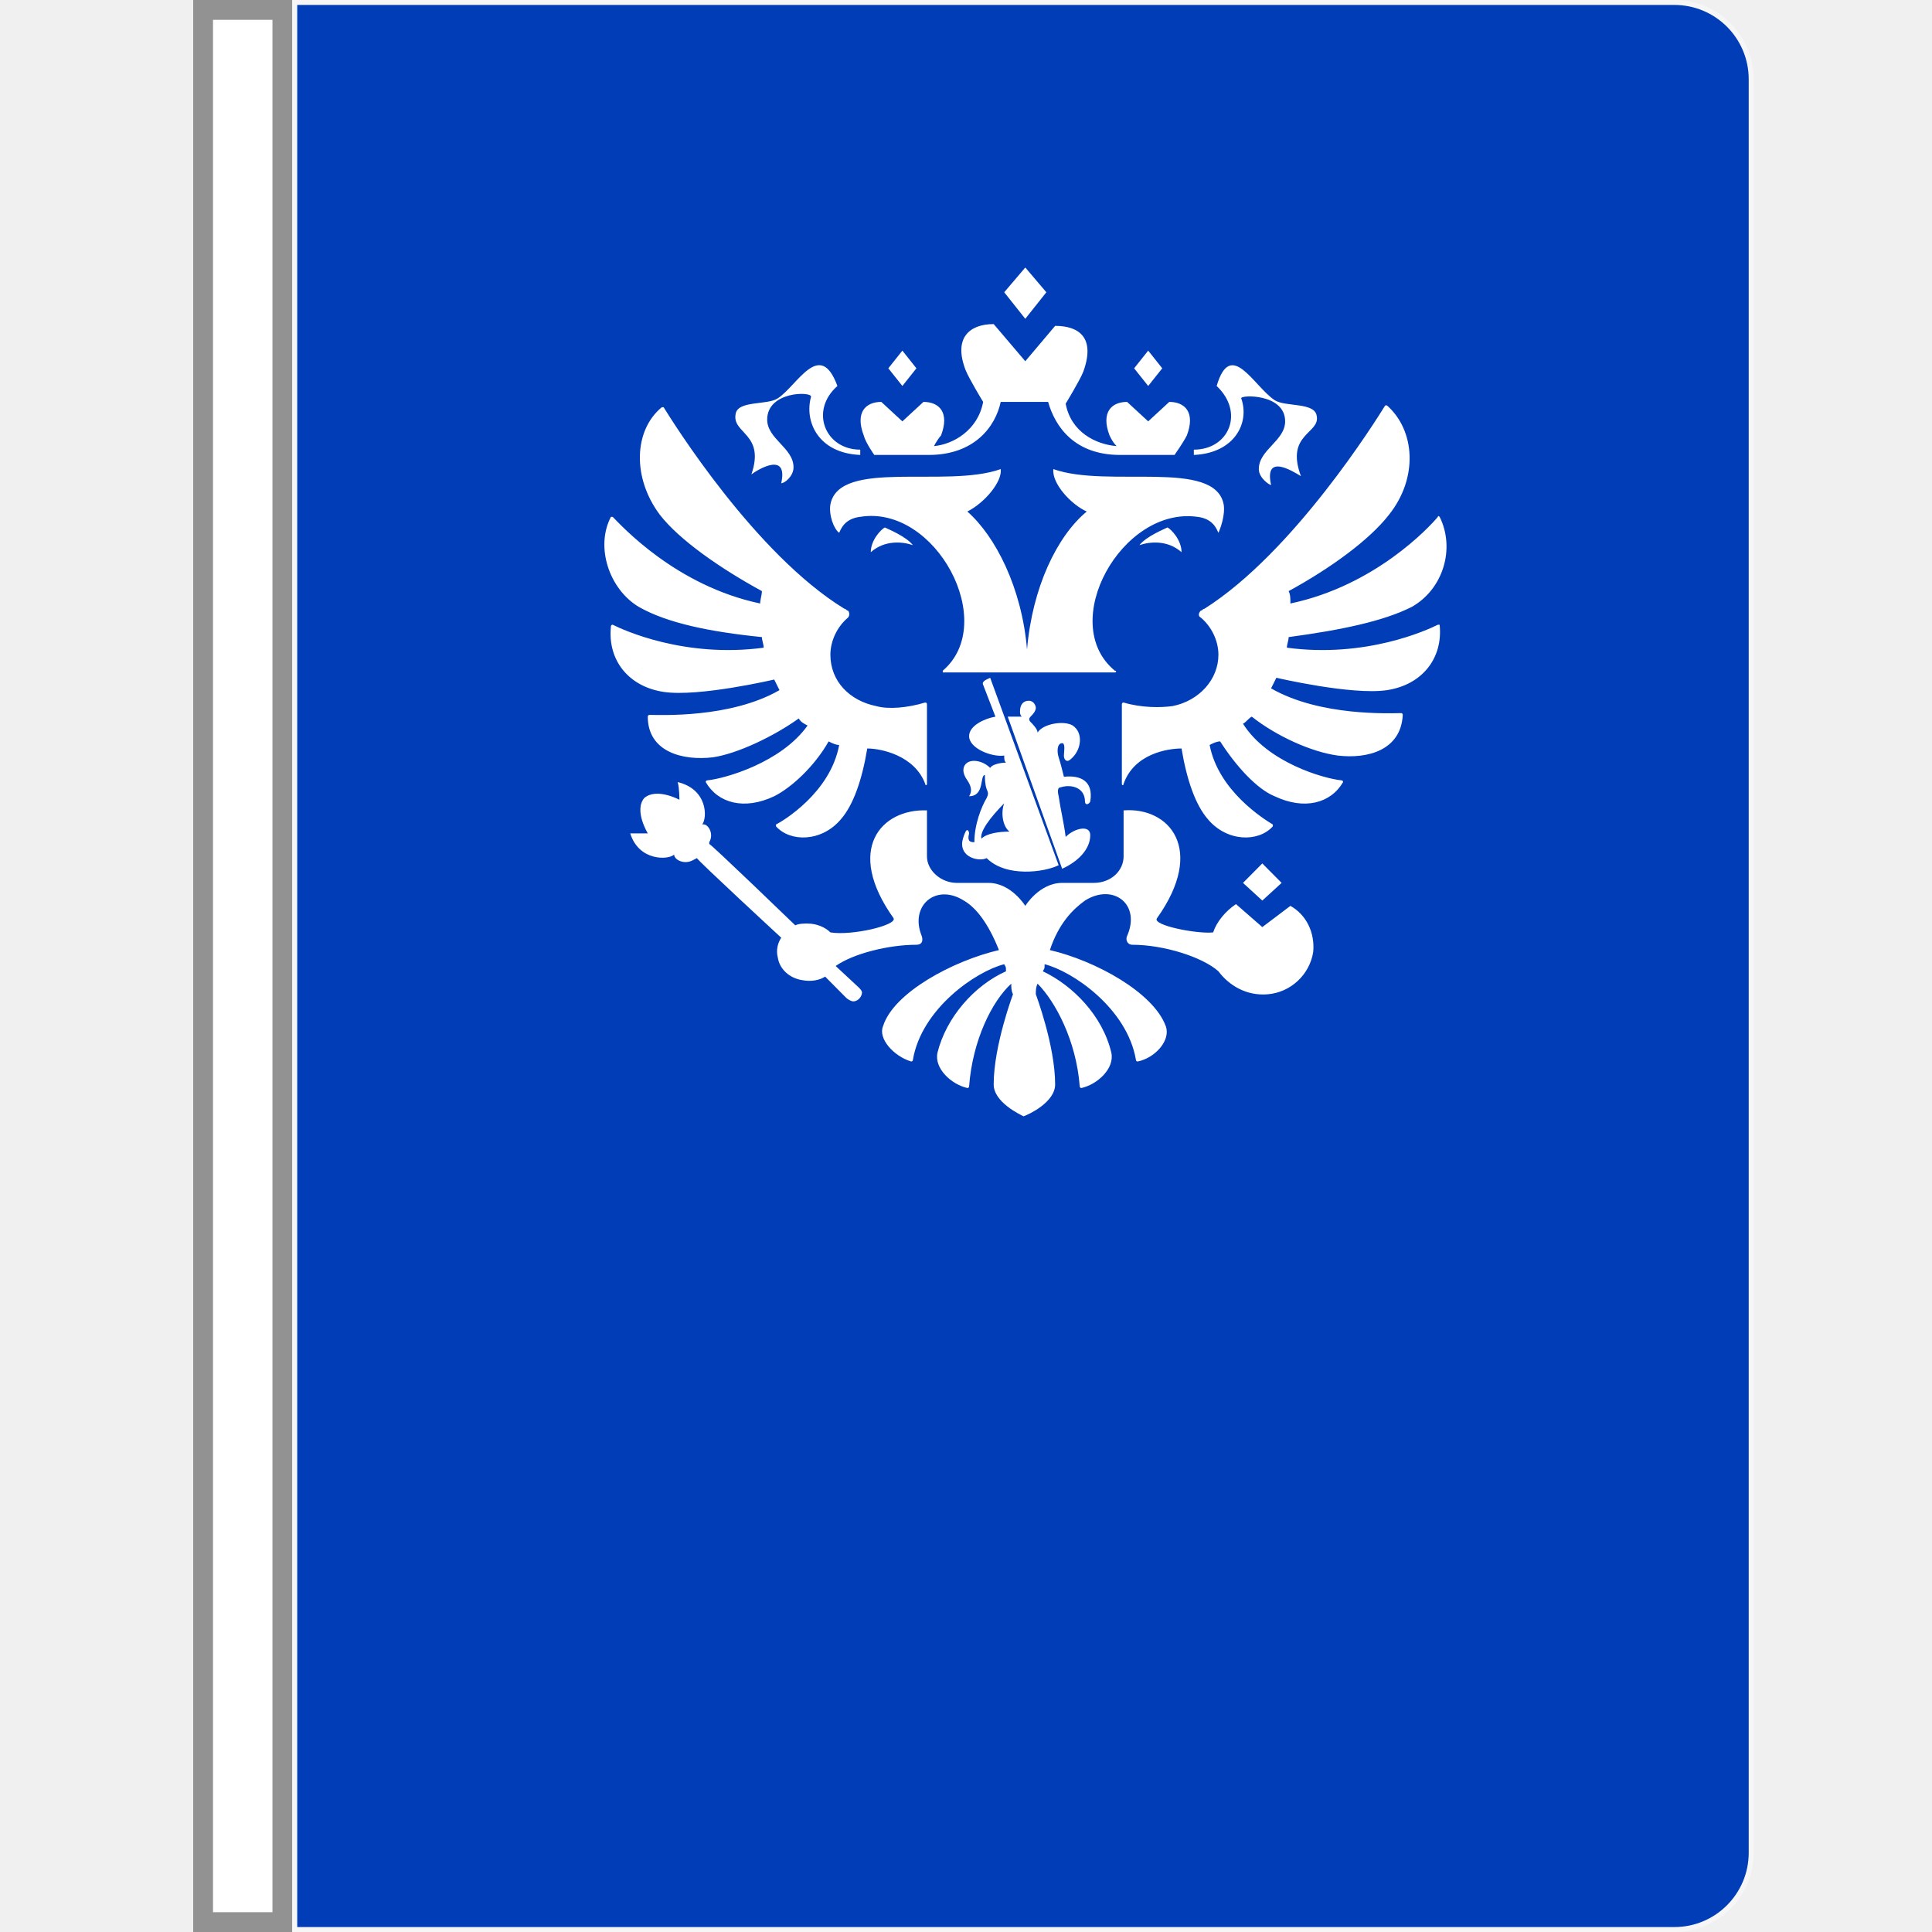
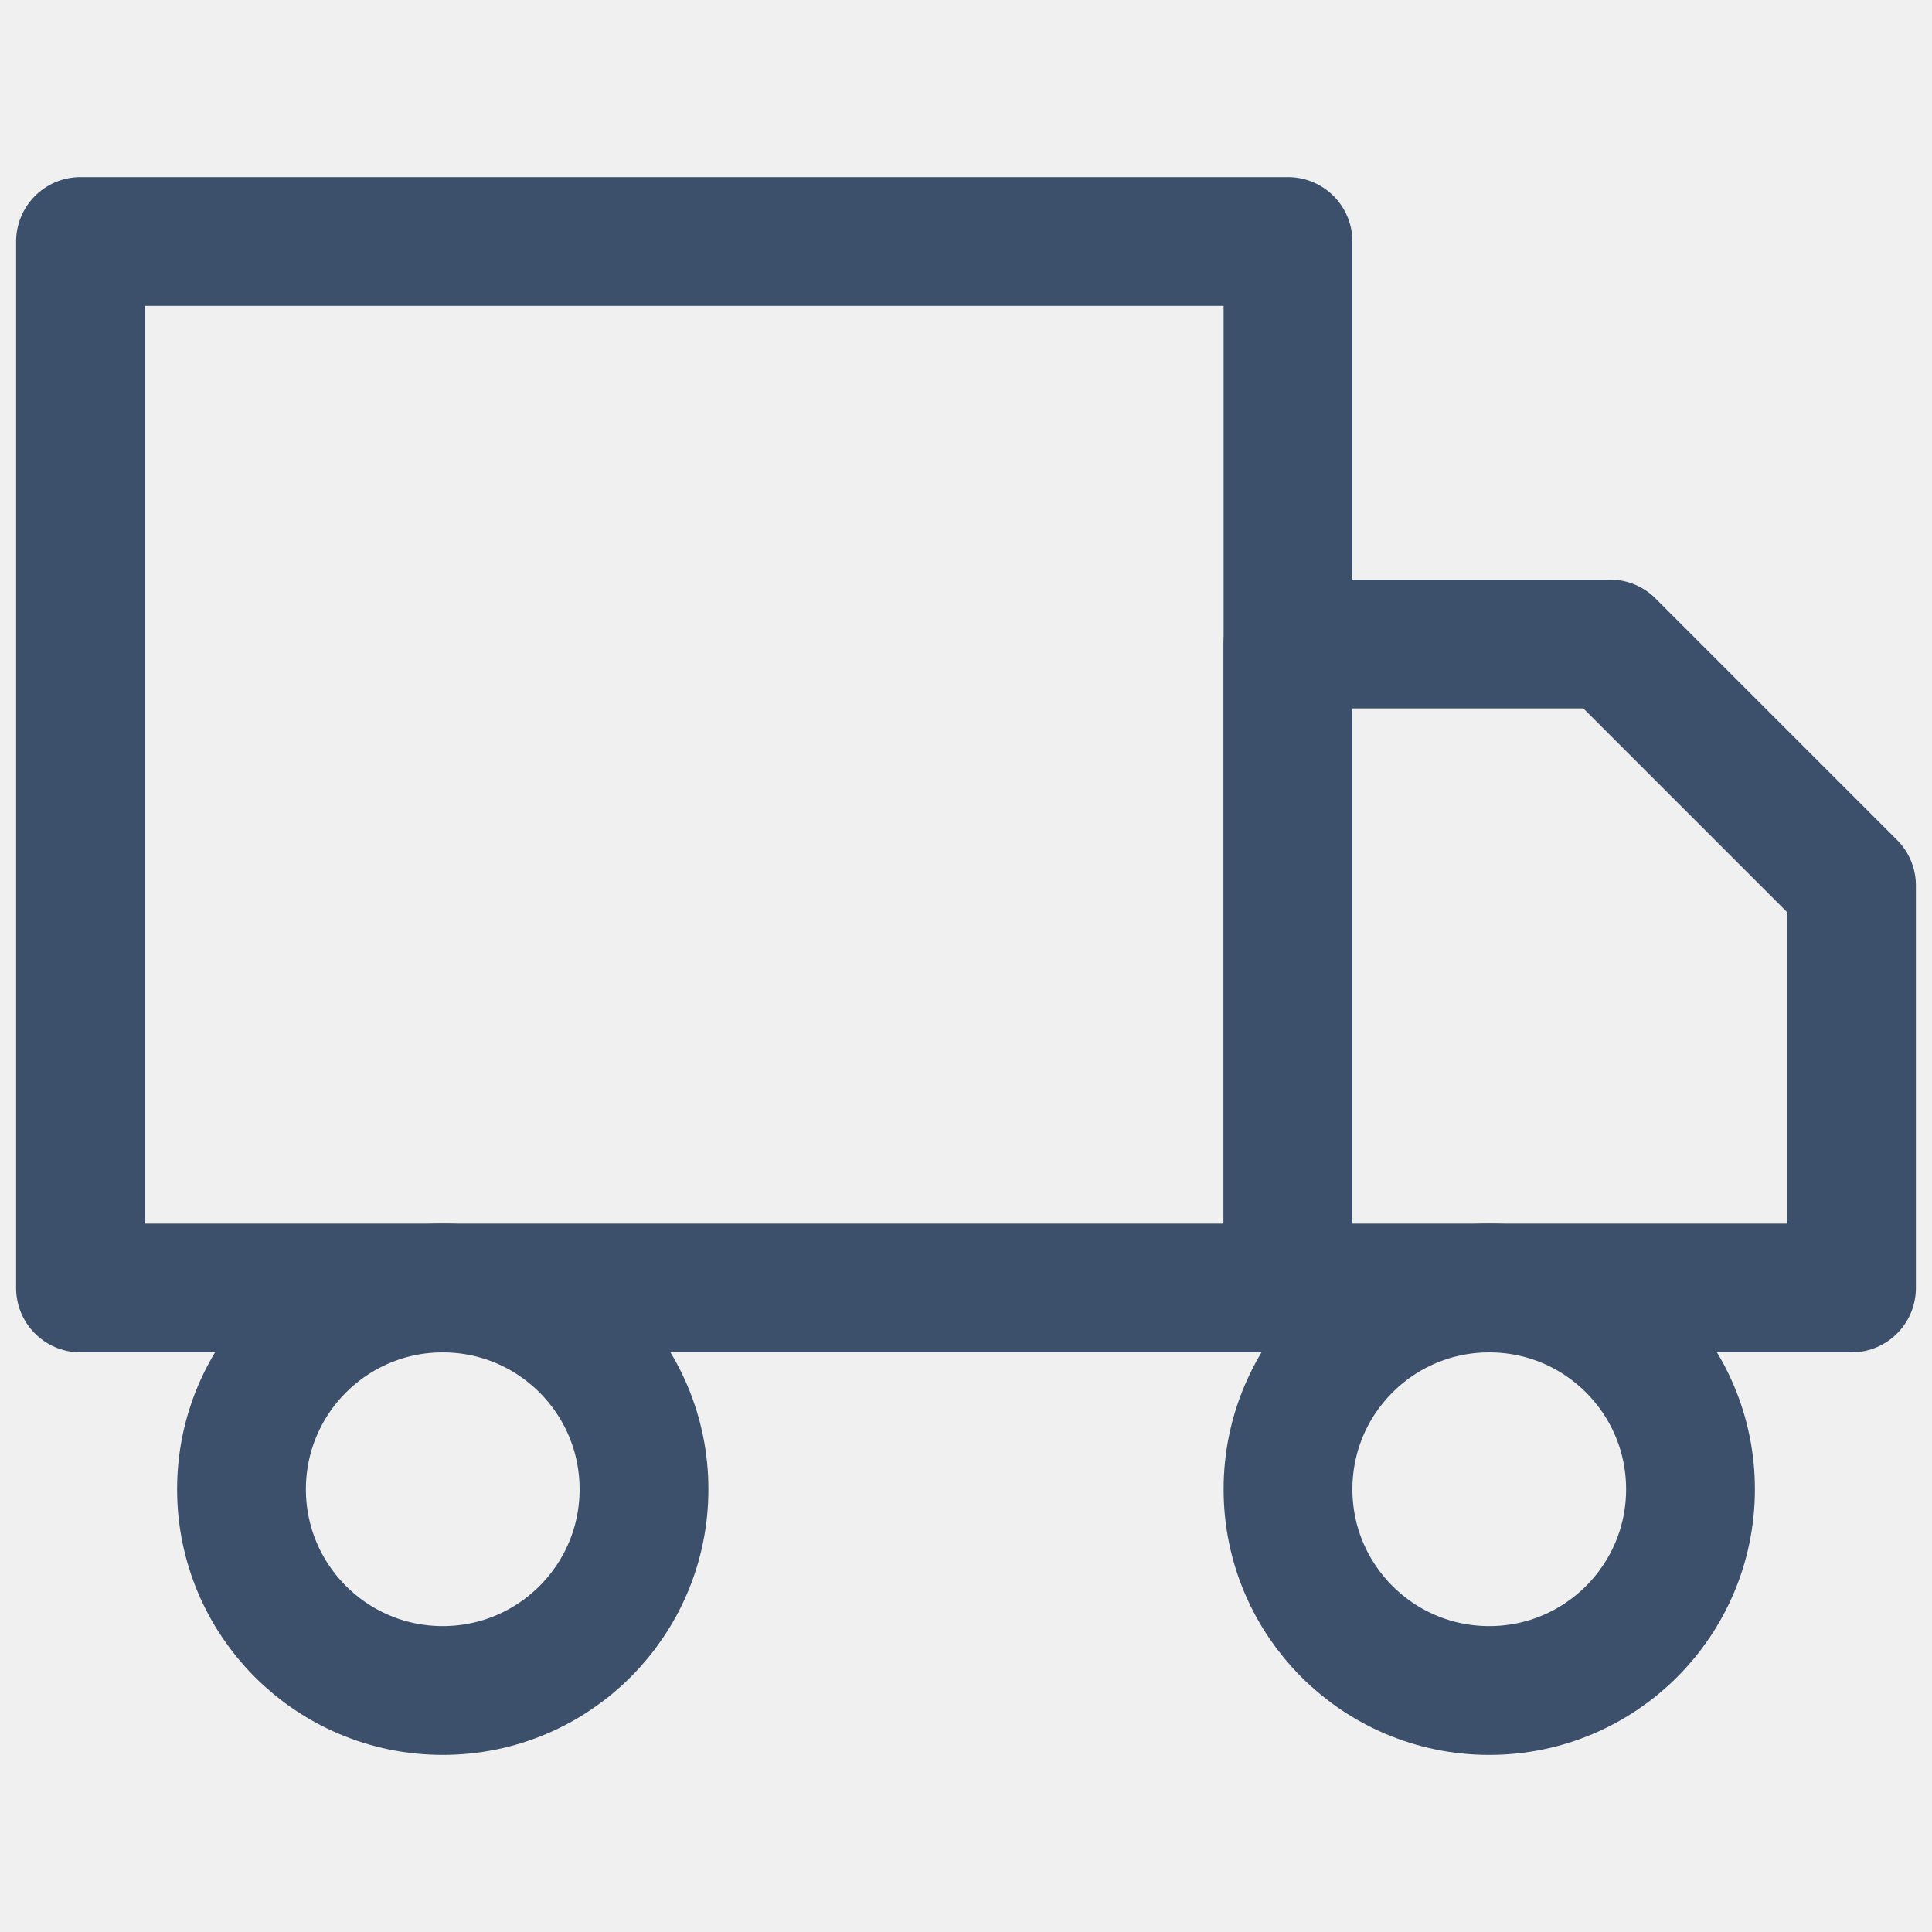
- <svg xmlns="http://www.w3.org/2000/svg" width="115" height="115" viewBox="0 0 115 115" fill="none">
-   <rect x="12.09" y="0.59" width="4.718" height="113.821" fill="white" stroke="#929292" stroke-width="1.179" />
-   <path d="M17.545 0.147H99.667C102.191 0.147 104.237 2.194 104.237 4.718V110.282C104.237 112.806 102.191 114.853 99.667 114.853H17.545V0.147Z" fill="#003DB6" stroke="#F6F6F7" stroke-width="0.295" />
-   <g clip-path="url(#clip0_558_2932)">
-     <path d="M70.33 32.869C69.494 32.133 68.449 32.238 67.822 32.449C68.24 31.922 69.285 31.501 69.494 31.396C69.703 31.501 70.33 32.133 70.33 32.869ZM72.838 30.027C72.316 27.291 65.941 29.08 62.701 27.922C62.596 28.764 63.746 30.027 64.687 30.448C62.91 31.922 61.447 34.975 61.133 38.659C60.82 34.975 59.252 31.922 57.58 30.448C58.625 29.922 59.67 28.659 59.566 27.922C56.326 29.08 49.951 27.291 49.428 30.027C49.324 30.659 49.637 31.501 49.951 31.712C50.055 31.501 50.264 30.87 51.205 30.764C55.699 30.027 59.461 37.08 56.117 39.922V40.027H66.359C66.463 40.027 66.463 39.922 66.359 39.922C62.91 37.08 66.777 30.133 71.271 30.764C72.211 30.87 72.42 31.501 72.525 31.712C72.629 31.501 72.943 30.659 72.838 30.027ZM73.883 23.712C73.779 23.502 76.496 23.396 76.496 25.081C76.496 26.238 74.929 26.765 74.929 27.922C74.929 28.449 75.556 28.87 75.66 28.87C75.242 26.975 76.914 28.028 77.437 28.343C76.496 25.817 78.586 25.817 78.377 24.765C78.273 23.923 76.496 24.238 75.869 23.817C74.615 22.975 73.257 20.133 72.42 22.975C74.093 24.554 73.152 26.765 71.062 26.765V27.08C73.466 26.975 74.406 25.186 73.883 23.712ZM44.725 28.238C45.144 27.922 46.92 26.87 46.502 28.764C46.711 28.764 47.234 28.343 47.234 27.817C47.234 26.659 45.666 26.133 45.666 24.975C45.666 23.291 48.279 23.291 48.279 23.607C47.861 25.081 48.697 26.975 51.205 27.08V26.765C49.115 26.765 48.174 24.449 49.846 22.975C48.801 20.133 47.443 22.975 46.293 23.712C45.666 24.133 43.889 23.817 43.785 24.659C43.576 25.817 45.562 25.817 44.725 28.238ZM51.832 32.869C52.668 32.133 53.713 32.238 54.34 32.449C53.922 31.922 52.877 31.501 52.668 31.396C52.459 31.501 51.832 32.133 51.832 32.869ZM62.283 17.397L61.029 15.923L59.775 17.397L61.029 18.976L62.283 17.397ZM69.181 21.923L68.345 20.87L67.508 21.923L68.345 22.975L69.181 21.923ZM76.287 52.553L75.138 51.395L73.988 52.553L75.138 53.605L76.287 52.553ZM54.549 21.923L53.713 20.87L52.877 21.923L53.713 22.975L54.549 21.923ZM52.041 27.08H55.281C57.998 27.08 59.252 25.396 59.566 23.923H62.388C62.806 25.396 63.955 27.08 66.672 27.08H69.912C69.912 27.08 70.435 26.343 70.644 25.922C71.166 24.554 70.539 23.923 69.599 23.923L68.345 25.081L67.09 23.923C66.15 23.923 65.523 24.554 66.045 25.922C66.15 26.133 66.254 26.343 66.463 26.554C65.209 26.449 63.746 25.712 63.433 24.028C63.433 24.028 64.269 22.66 64.478 22.133C65.209 20.133 64.269 19.397 62.806 19.397L61.029 21.502L59.148 19.291C57.685 19.291 56.744 20.133 57.476 22.028C57.685 22.554 58.521 23.923 58.521 23.923C58.207 25.607 56.744 26.449 55.594 26.554C55.699 26.343 55.908 26.028 56.013 25.922C56.535 24.554 55.908 23.923 54.967 23.923L53.713 25.081L52.459 23.923C51.519 23.923 50.892 24.554 51.414 25.922C51.519 26.343 52.041 27.08 52.041 27.08ZM85.589 37.185C84.962 37.501 81.304 39.185 76.601 38.553C76.601 38.343 76.705 38.132 76.705 37.922C79.841 37.501 82.349 36.974 84.021 36.132C85.902 35.08 86.634 32.659 85.693 30.764C85.693 30.764 85.589 30.659 85.589 30.764C85.066 31.396 81.826 34.869 76.81 35.922C76.81 35.606 76.81 35.396 76.705 35.185C79.213 33.817 81.513 32.133 82.662 30.659C84.439 28.449 84.23 25.607 82.558 24.133H82.453C81.931 24.975 77.019 32.869 71.689 36.238C71.584 36.238 71.584 36.343 71.48 36.343C71.375 36.448 71.271 36.659 71.48 36.764C72.107 37.29 72.525 38.132 72.525 38.974C72.525 40.448 71.375 41.711 69.808 42.027C69.076 42.132 67.927 42.132 66.881 41.816C66.881 41.816 66.777 41.816 66.777 41.922V46.658C66.777 46.763 66.881 46.763 66.881 46.658C67.508 44.869 69.494 44.553 70.33 44.553C70.644 46.448 71.166 47.921 71.898 48.763C73.047 50.132 74.929 50.132 75.765 49.184V49.079C75.242 48.763 72.525 47.079 72.002 44.343C72.211 44.237 72.42 44.132 72.629 44.132C73.57 45.606 74.824 46.974 75.869 47.395C77.646 48.237 79.213 47.816 79.945 46.553C79.945 46.553 79.945 46.448 79.841 46.448C78.796 46.342 75.451 45.395 73.988 43.079C74.197 42.974 74.302 42.764 74.511 42.658C75.974 43.816 78.064 44.764 79.632 44.974C81.408 45.184 83.394 44.658 83.498 42.553C83.498 42.553 83.498 42.448 83.394 42.448C82.767 42.448 78.586 42.658 75.66 40.974C75.765 40.764 75.869 40.553 75.974 40.343C75.974 40.343 80.468 41.395 82.558 41.08C84.648 40.764 85.902 39.185 85.693 37.185H85.589ZM46.084 40.448C46.189 40.658 46.293 40.869 46.398 41.08C43.471 42.764 39.291 42.553 38.664 42.553C38.664 42.553 38.559 42.553 38.559 42.658C38.559 44.764 40.65 45.29 42.426 45.079C43.889 44.869 46.084 43.816 47.547 42.764C47.652 42.974 47.861 43.079 48.07 43.185C46.502 45.395 43.158 46.342 42.113 46.448C42.008 46.448 42.008 46.553 42.008 46.553C42.74 47.816 44.307 48.237 46.084 47.395C47.129 46.869 48.488 45.606 49.324 44.132C49.533 44.237 49.742 44.343 49.951 44.343C49.428 47.184 46.607 48.868 46.189 49.079V49.184C47.025 50.132 48.906 50.132 50.055 48.763C50.787 47.921 51.309 46.448 51.623 44.553C52.459 44.553 54.445 44.974 55.072 46.658C55.072 46.763 55.176 46.763 55.176 46.658V41.922C55.176 41.922 55.176 41.816 55.072 41.816C54.027 42.132 52.877 42.237 52.146 42.027C50.578 41.711 49.428 40.553 49.428 38.974C49.428 38.132 49.846 37.29 50.474 36.764C50.578 36.659 50.578 36.448 50.474 36.343C50.369 36.343 50.369 36.238 50.264 36.238C44.934 32.975 40.023 25.081 39.5 24.238H39.395C37.723 25.607 37.619 28.449 39.291 30.659C40.441 32.133 42.844 33.817 45.352 35.185C45.352 35.396 45.248 35.711 45.248 35.922C40.232 34.869 36.992 31.291 36.469 30.764H36.365C35.424 32.554 36.26 35.08 38.037 36.132C39.709 37.08 42.217 37.606 45.352 37.922C45.352 38.132 45.457 38.343 45.457 38.553C40.754 39.185 37.096 37.501 36.469 37.185C36.469 37.185 36.365 37.185 36.365 37.29C36.156 39.29 37.41 40.869 39.5 41.185C41.59 41.501 46.084 40.448 46.084 40.448ZM75.138 55.184L73.57 53.816C72.943 54.237 72.42 54.868 72.211 55.5C71.271 55.605 68.553 55.079 68.867 54.658C71.793 50.553 69.599 48.026 66.881 48.237V50.974C66.881 51.816 66.15 52.553 65.105 52.553H63.224C61.865 52.553 61.029 53.921 61.029 53.921C61.029 53.921 60.193 52.553 58.834 52.553H56.953C56.013 52.553 55.176 51.816 55.176 50.974V48.237C52.459 48.132 50.264 50.553 53.191 54.658C53.4 55.079 50.682 55.71 49.428 55.5C49.115 55.184 48.592 54.973 48.07 54.973C47.861 54.973 47.547 54.973 47.338 55.079C47.338 55.079 42.322 50.237 42.217 50.237V50.132C42.531 49.605 42.113 48.974 41.799 49.079C42.113 48.658 42.113 46.974 40.336 46.553C40.441 46.869 40.441 47.605 40.441 47.605C40.441 47.605 39.082 46.869 38.35 47.5C37.723 48.237 38.559 49.605 38.559 49.605C38.559 49.605 37.828 49.605 37.514 49.605C38.037 51.289 39.814 51.184 40.127 50.868C40.127 51.184 40.754 51.5 41.277 51.184L41.486 51.079C41.486 51.184 46.502 55.816 46.502 55.816C46.293 56.131 46.189 56.552 46.293 56.973C46.398 57.71 47.025 58.236 47.756 58.342C48.279 58.447 48.801 58.342 49.115 58.131L50.369 59.394C50.474 59.499 50.682 59.605 50.787 59.605C51.1 59.605 51.309 59.289 51.309 59.078C51.309 58.973 51.205 58.868 51.1 58.763L49.742 57.5C50.787 56.763 52.877 56.236 54.549 56.236C54.863 56.236 54.967 56.026 54.863 55.71C54.131 53.921 55.699 52.553 57.371 53.605C58.103 54.026 58.834 54.973 59.461 56.552C56.744 57.184 53.191 59.078 52.564 61.078C52.25 61.815 53.191 62.868 54.236 63.184C54.236 63.184 54.34 63.184 54.34 63.078C54.863 60.026 58.103 57.815 59.775 57.394C59.879 57.605 59.879 57.5 59.879 57.815C57.998 58.657 56.326 60.552 55.803 62.657C55.594 63.605 56.639 64.552 57.58 64.762C57.58 64.762 57.685 64.762 57.685 64.657C57.894 61.92 59.043 59.605 60.193 58.552C60.193 58.763 60.193 58.973 60.297 59.184C60.297 59.184 59.148 62.236 59.148 64.552C59.148 65.604 60.715 66.341 60.924 66.447C61.238 66.341 62.806 65.604 62.806 64.552C62.806 62.236 61.656 59.184 61.656 59.184C61.656 58.973 61.656 58.763 61.761 58.552C62.806 59.605 64.06 61.92 64.269 64.657C64.269 64.657 64.269 64.762 64.373 64.762C65.314 64.552 66.359 63.605 66.15 62.657C65.627 60.447 63.851 58.657 62.074 57.815C62.178 57.605 62.178 57.71 62.178 57.394C63.851 57.815 67.09 60.026 67.613 63.078C67.613 63.078 67.613 63.184 67.718 63.184C68.763 62.973 69.703 61.92 69.39 61.078C68.658 59.078 65.209 57.184 62.492 56.552C63.015 54.973 63.851 54.131 64.582 53.605C66.254 52.553 67.927 53.816 67.09 55.71C66.986 55.921 67.09 56.236 67.404 56.236C69.285 56.236 71.584 56.973 72.525 57.815C73.152 58.657 74.197 59.289 75.451 59.184C76.81 59.078 77.959 58.026 78.168 56.657C78.273 55.5 77.75 54.447 76.81 53.921L75.138 55.184ZM63.119 46.869C63.746 46.658 64.582 46.869 64.582 47.711C64.582 47.921 64.791 47.921 64.896 47.711C65.105 46.448 64.269 46.132 63.328 46.237C63.224 45.816 63.119 45.395 63.015 45.079C62.91 44.764 62.91 44.237 63.224 44.237C63.433 44.237 63.328 44.764 63.328 44.974C63.328 45.184 63.433 45.29 63.537 45.29C63.642 45.29 63.746 45.184 63.851 45.079C64.373 44.553 64.478 43.606 63.851 43.185C63.328 42.869 62.074 43.079 61.761 43.606C61.761 43.395 61.447 43.079 61.342 42.974C61.238 42.869 61.238 42.764 61.342 42.658C61.447 42.553 61.656 42.343 61.656 42.132C61.656 42.027 61.551 41.711 61.238 41.711C60.924 41.711 60.715 41.922 60.715 42.343C60.715 42.448 60.715 42.553 60.82 42.658C60.611 42.658 60.193 42.658 59.984 42.658L63.224 51.711C64.164 51.289 64.896 50.553 64.896 49.711C64.896 49.079 63.955 49.289 63.433 49.816C63.328 48.974 63.119 48.132 63.015 47.395C62.91 46.974 63.015 46.869 63.119 46.869ZM58.521 40.764L59.252 42.658C58.625 42.764 57.685 43.185 57.685 43.816C57.685 44.553 59.043 45.079 59.775 44.974C59.775 45.184 59.775 45.29 59.879 45.395C59.566 45.395 59.043 45.5 58.939 45.711C58.521 45.29 57.894 45.184 57.58 45.395C57.267 45.606 57.267 46.027 57.58 46.448C57.789 46.763 57.894 47.079 57.685 47.395C58.625 47.395 58.312 46.132 58.625 46.132C58.625 46.342 58.625 46.658 58.73 46.974C58.834 47.184 58.834 47.29 58.73 47.5C58.416 48.026 57.998 49.079 57.998 50.132C57.685 50.132 57.58 50.026 57.685 49.605C57.685 49.5 57.58 49.289 57.476 49.5C57.371 49.711 57.267 50.026 57.267 50.237C57.267 51.079 58.312 51.289 58.73 51.079C59.879 52.237 62.178 51.921 63.015 51.5L58.939 40.343C58.73 40.448 58.416 40.553 58.521 40.764ZM58.416 49.921C58.312 49.5 58.939 48.658 59.775 47.816C59.566 48.342 59.67 49.184 60.088 49.5C59.461 49.5 58.73 49.605 58.416 49.921Z" fill="white" />
-   </g>
-   <defs>
-     <clipPath id="clip0_558_2932">
-       <rect width="50.128" height="51.013" fill="white" transform="translate(35.9741 15.9231)" />
-     </clipPath>
-   </defs>
+ <svg xmlns="http://www.w3.org/2000/svg" width="60" height="60" viewBox="0 0 60 60" fill="none">
+   <path d="M40 7.5H2.5V40H40V7.5Z" stroke="#3C506B" stroke-width="4" stroke-linecap="round" stroke-linejoin="round" />
+   <path d="M40 20H50L57.5 27.5V40H40V20Z" stroke="#3C506B" stroke-width="4" stroke-linecap="round" stroke-linejoin="round" />
+   <path d="M13.75 52.5C17.202 52.5 20 49.702 20 46.25C20 42.798 17.202 40 13.75 40C10.298 40 7.5 42.798 7.5 46.25C7.5 49.702 10.298 52.5 13.75 52.5Z" stroke="#3C506B" stroke-width="4" stroke-linecap="round" stroke-linejoin="round" />
+   <path d="M46.25 52.5C49.702 52.5 52.5 49.702 52.5 46.25C52.5 42.798 49.702 40 46.25 40C42.798 40 40 42.798 40 46.25C40 49.702 42.798 52.5 46.25 52.5Z" stroke="#3C506B" stroke-width="4" stroke-linecap="round" stroke-linejoin="round" />
</svg>
